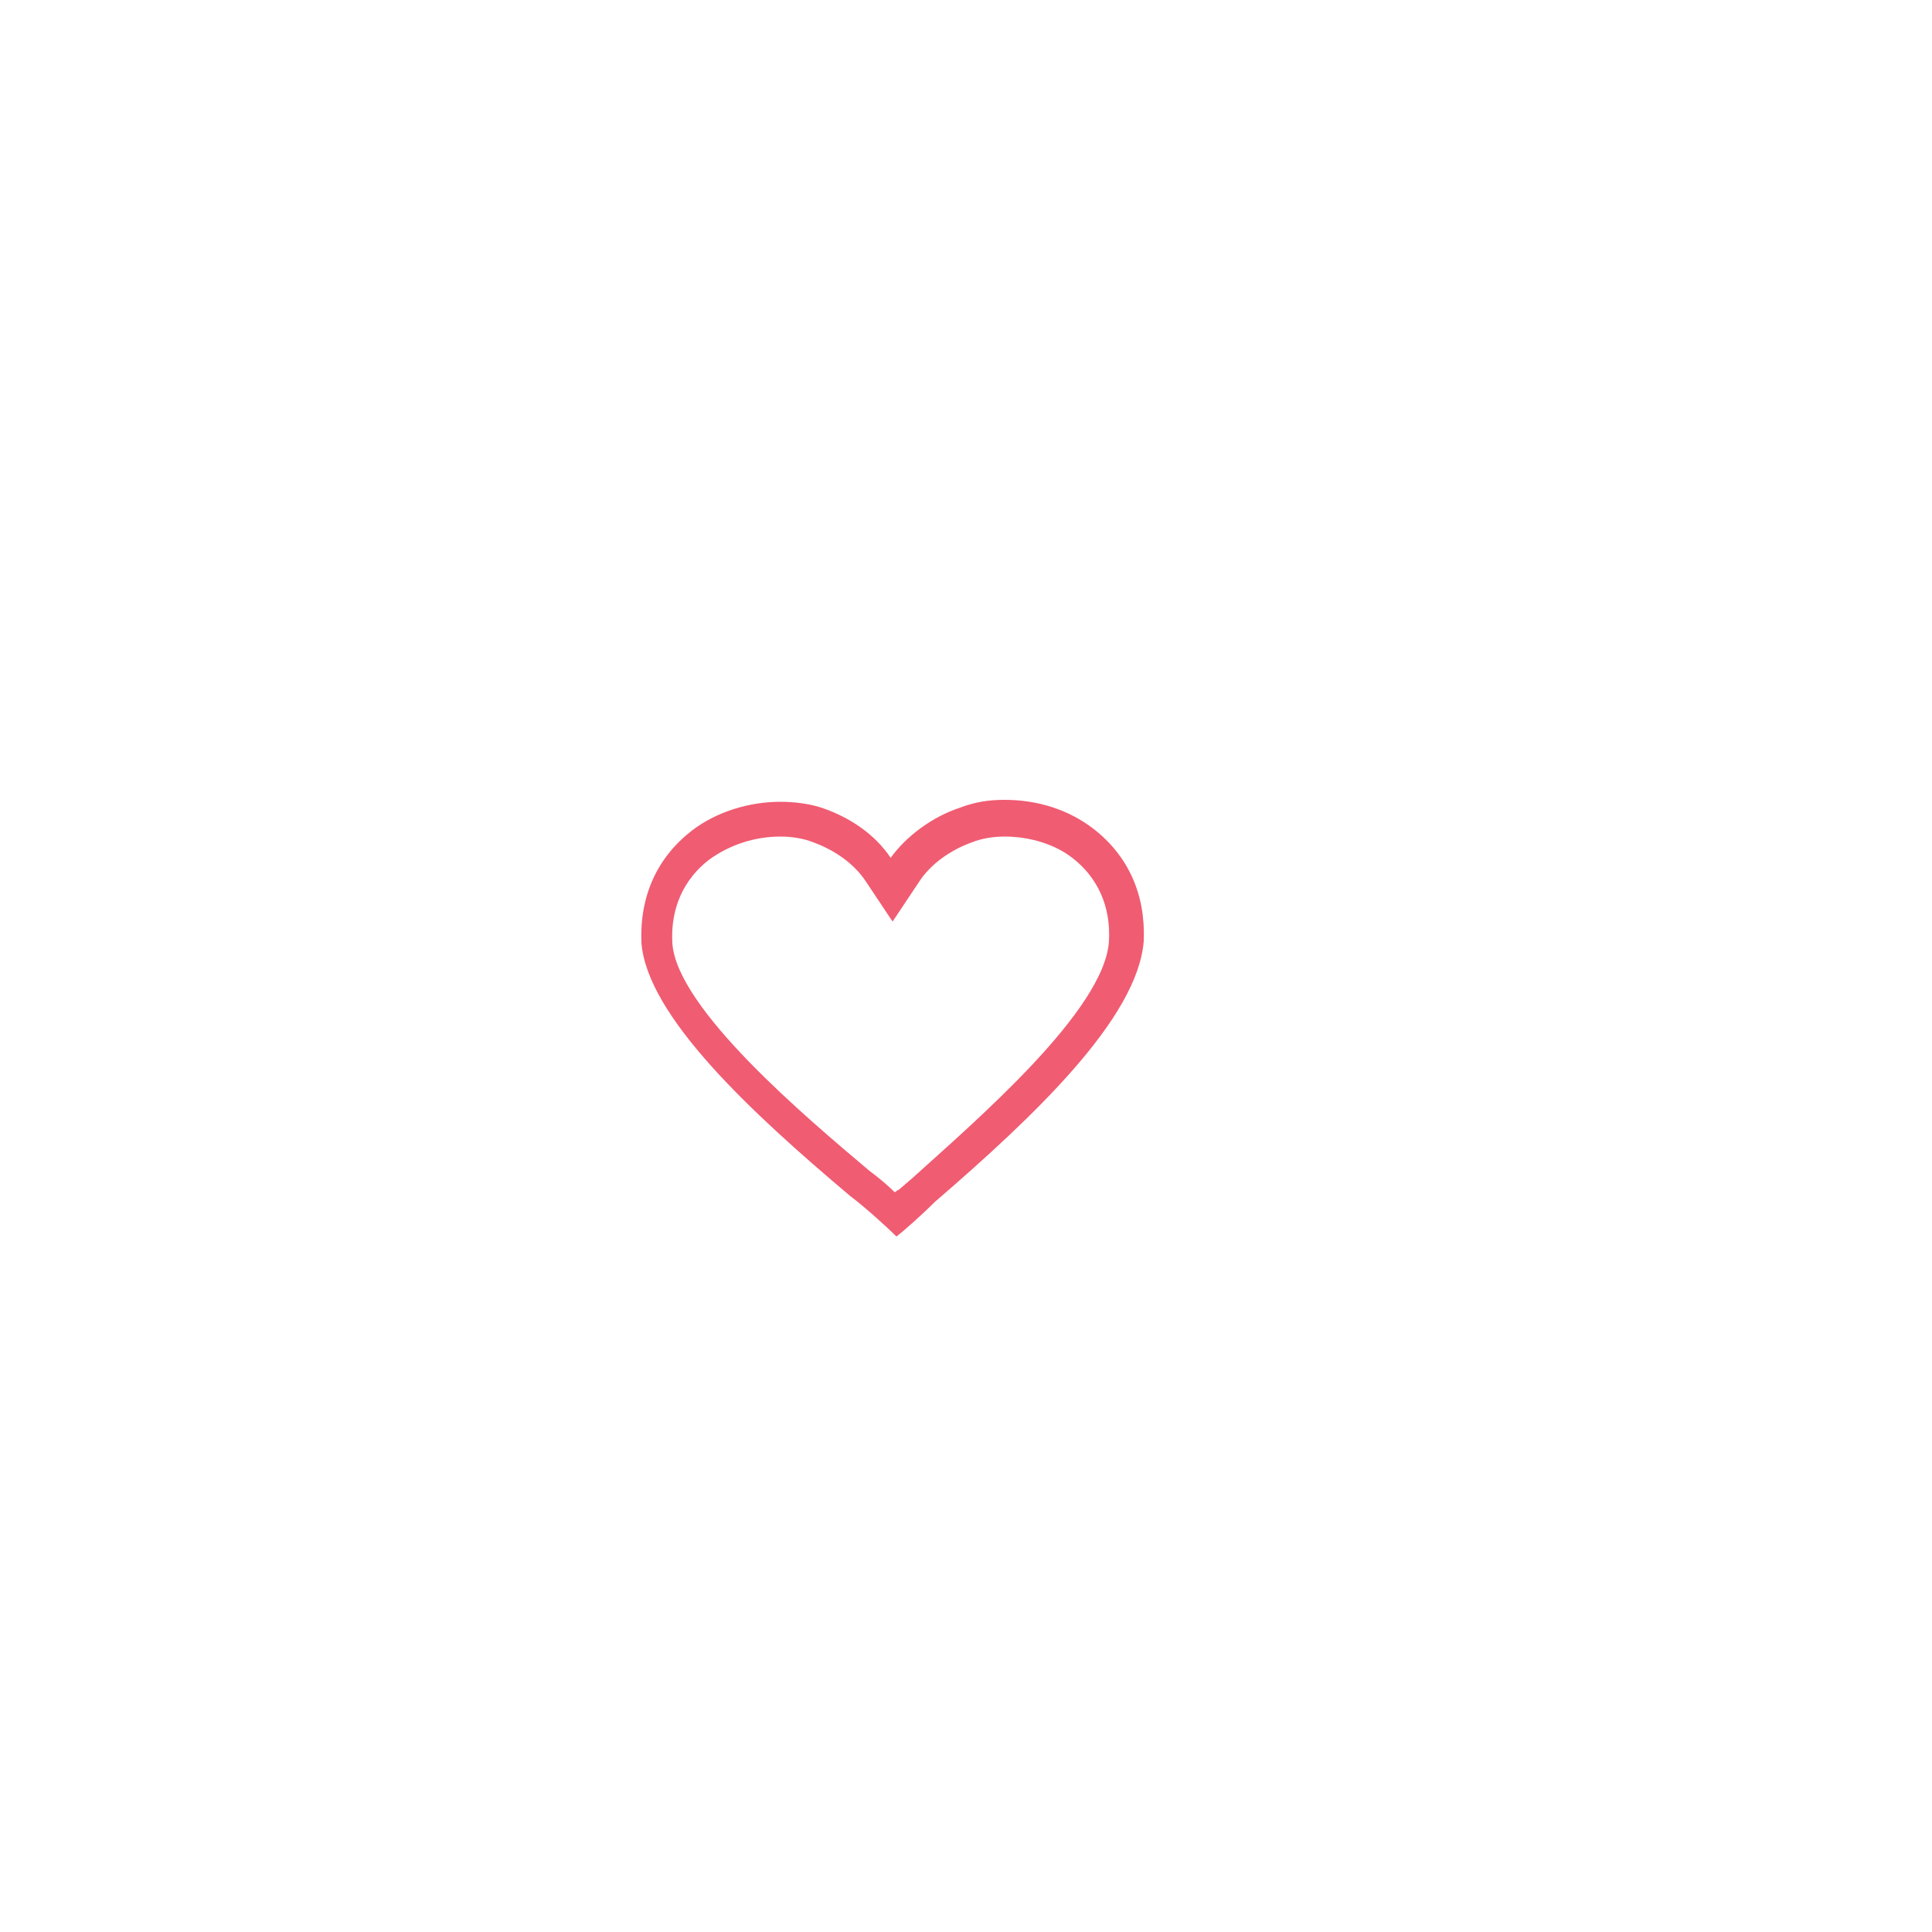
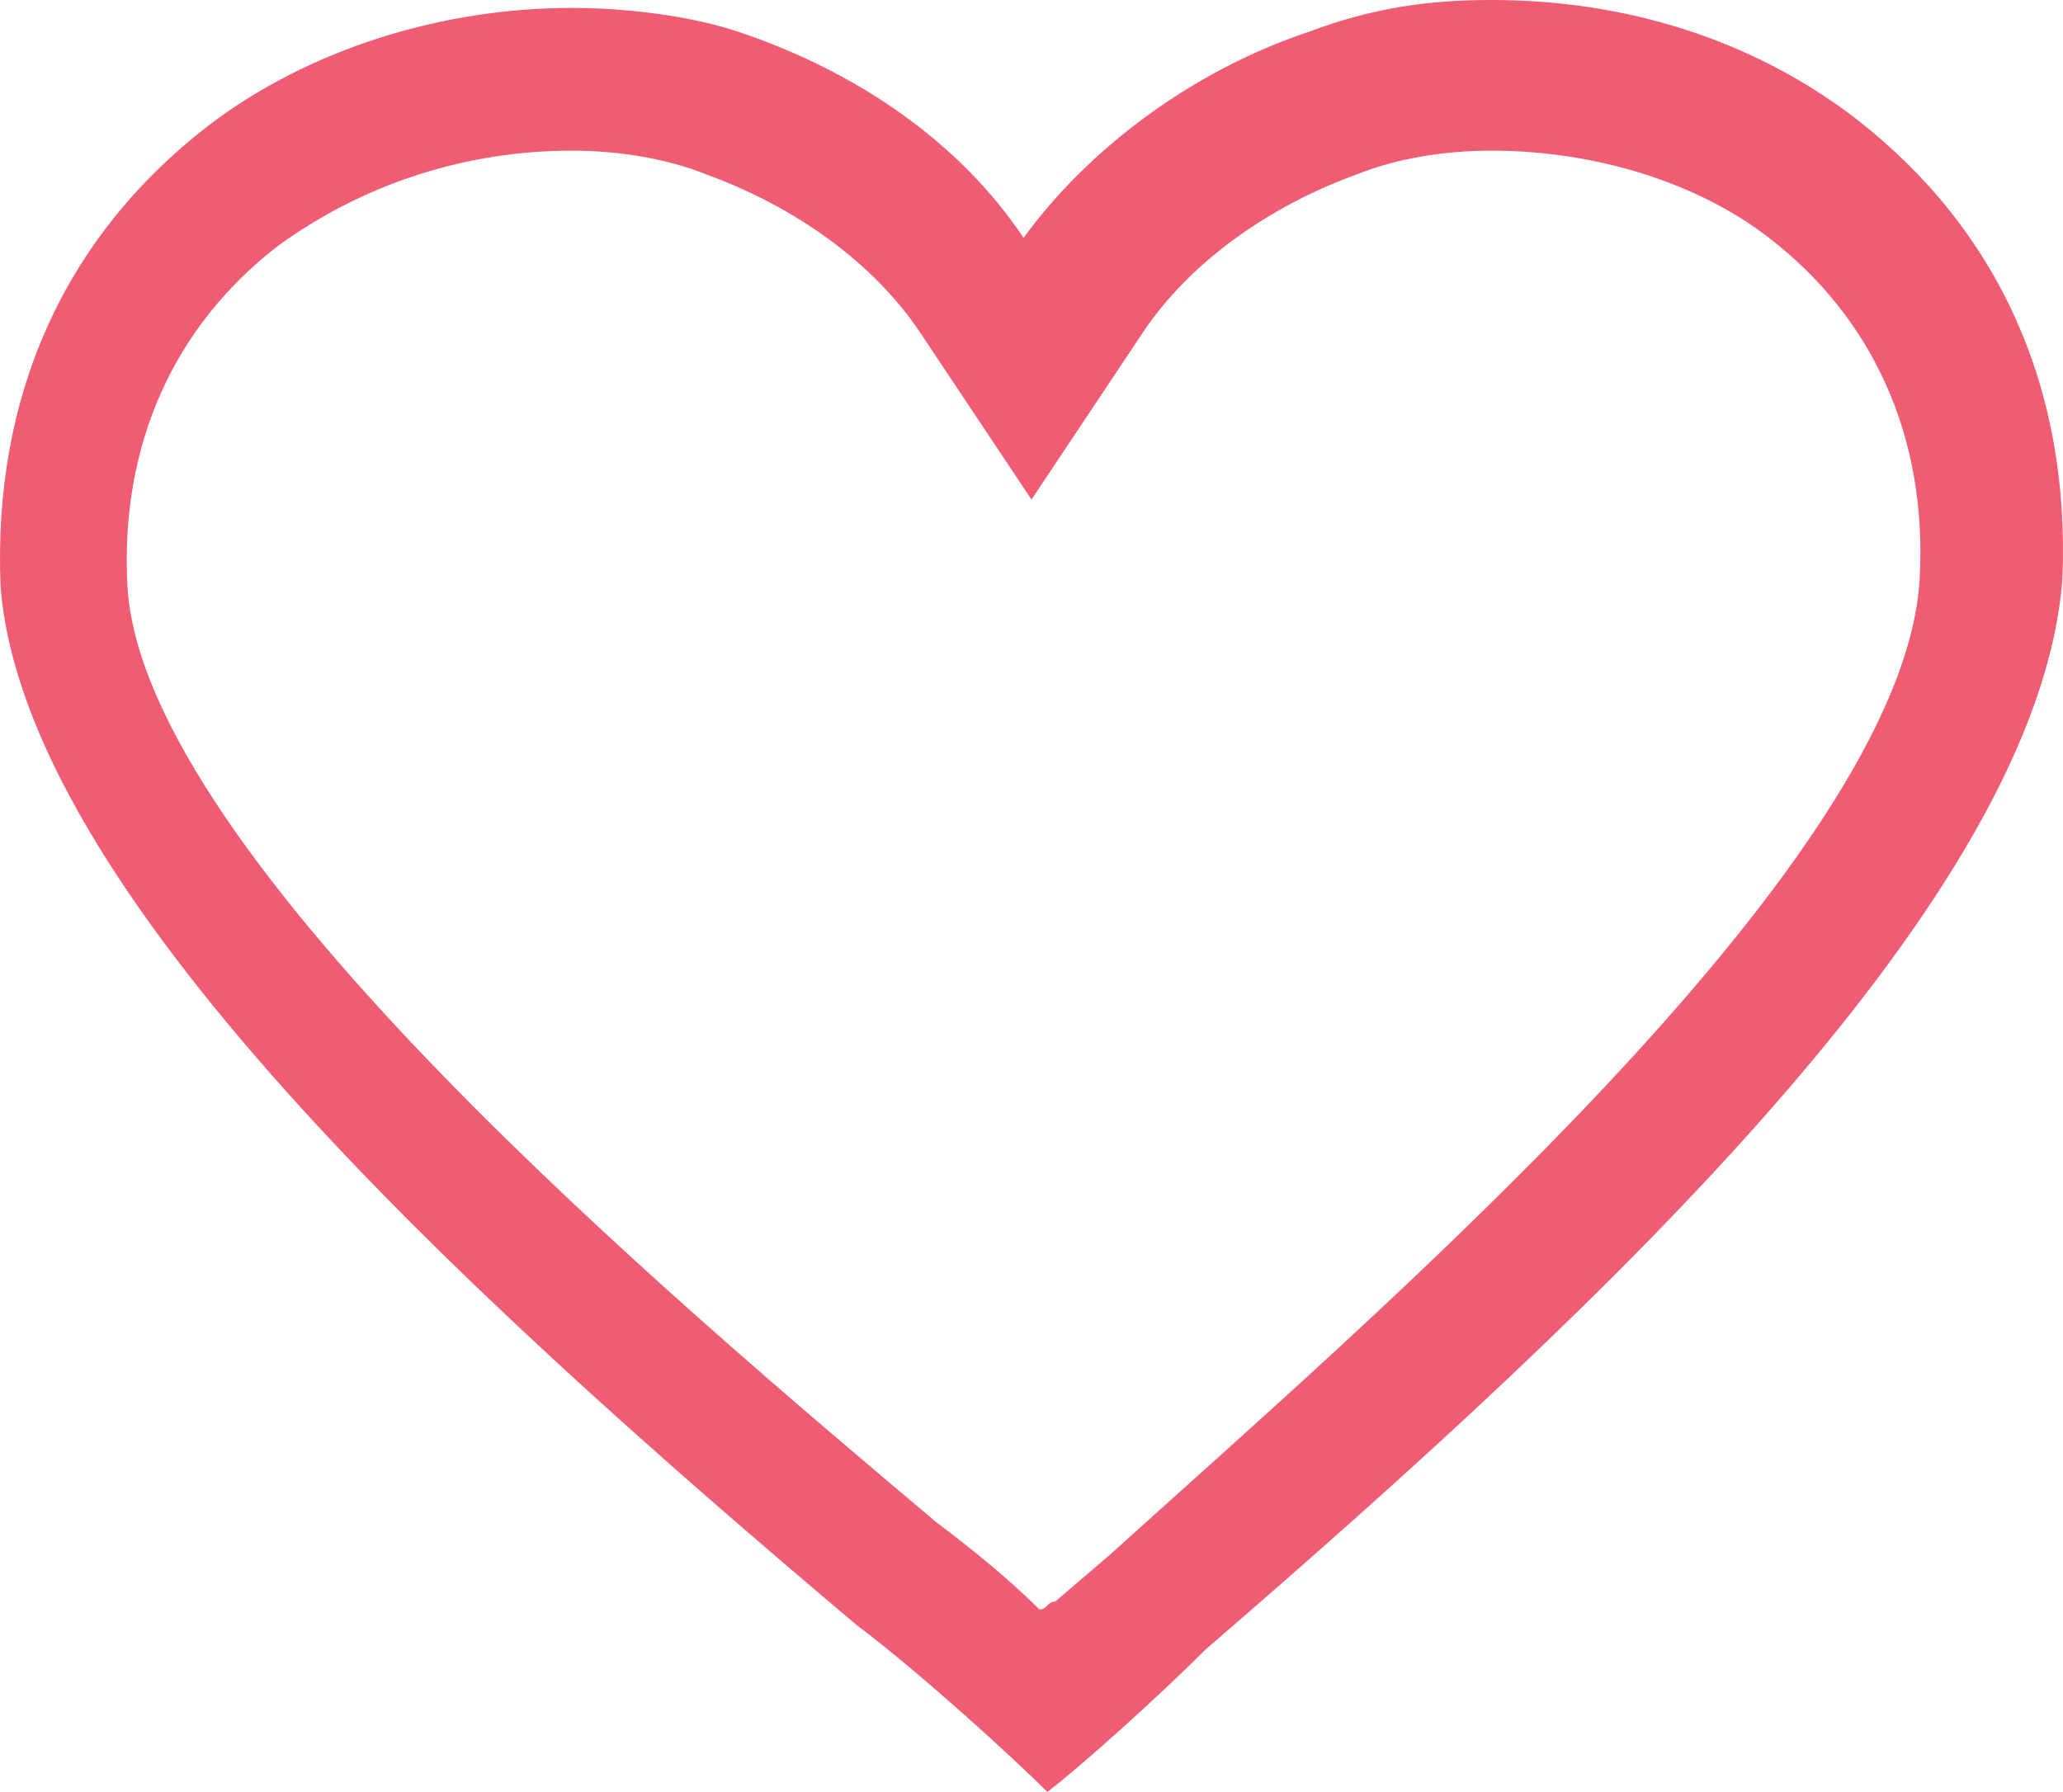
- <svg xmlns="http://www.w3.org/2000/svg" version="1.1" id="Layer_1" x="0px" y="0px" viewBox="-345 257 100 100" enable-background="new -345 257 100 100" xml:space="preserve">
+ <svg xmlns="http://www.w3.org/2000/svg" version="1.1" id="Layer_1" x="0px" y="0px" width="159.212px" height="138.312px" viewBox="-141.862 600.368 159.212 138.312" enable-background="new -141.862 600.368 159.212 138.312" xml:space="preserve">
  <g id="XMLID_7_">
    <g id="XMLID_8_">
      <g>
        <g id="XMLID_9_">
          <g>
            <g>
-               <path fill="#F05C72" d="M-304.6,300.3c0.6,0,1.2,0.1,1.7,0.3c1.1,0.4,2.1,1.1,2.7,2l1.4,2.1l1.4-2.1c0.6-0.9,1.6-1.6,2.7-2        c0.5-0.2,1.1-0.3,1.7-0.3c1.3,0,2.6,0.4,3.5,1.1c1.3,1,2,2.5,1.9,4.3c-0.2,3.6-7,9.4-10.2,12.3l-0.7,0.6        c-0.1,0-0.1,0.1-0.2,0.1c-0.4-0.4-0.9-0.8-1.3-1.1c-3.2-2.7-10-8.4-10.2-11.8c-0.1-1.8,0.6-3.3,1.9-4.3        C-307.2,300.7-305.9,300.3-304.6,300.3 M-304.6,298.5c-1.6,0-3.3,0.5-4.6,1.5c-1.8,1.4-2.7,3.4-2.6,5.8        c0.3,3.8,5.7,8.8,10.8,13.1c0.8,0.6,2,1.7,2.4,2.1c0.4-0.3,1.4-1.2,2-1.8c5.1-4.4,10.5-9.5,10.8-13.5c0.1-2.4-0.8-4.4-2.6-5.8        c-1.3-1-2.9-1.5-4.6-1.5c-0.8,0-1.5,0.1-2.3,0.4c-1.5,0.5-2.8,1.5-3.6,2.6c-0.8-1.2-2.1-2.1-3.6-2.6        C-303.1,298.6-303.9,298.5-304.6,298.5L-304.6,298.5z" />
+               <path fill="#F05C72" d="M-97.752,611.996c3.672,0,7.344,0.611,10.404,1.836c6.732,2.447,12.852,6.731,16.524,12.24        l8.568,12.852l8.568-12.852c3.672-5.509,9.792-9.793,16.524-12.24c3.06-1.225,6.732-1.836,10.404-1.836        c7.956,0,15.912,2.447,21.42,6.731c7.956,6.12,12.24,15.301,11.628,26.316c-1.224,22.032-42.84,57.528-62.424,75.276        l-4.284,3.672c-0.612,0-0.612,0.611-1.224,0.611c-2.448-2.447-5.508-4.896-7.956-6.731        c-19.584-16.524-61.2-51.408-62.424-72.216c-0.612-11.017,3.672-20.196,11.628-26.316        C-113.664,614.444-105.708,611.996-97.752,611.996 M-97.752,600.98c-9.792,0-20.196,3.06-28.152,9.18        c-11.016,8.567-16.524,20.808-15.912,35.496c1.836,23.256,34.884,53.855,66.096,80.172        c4.896,3.672,12.24,10.404,14.688,12.852c2.448-1.836,8.568-7.344,12.24-11.016c31.212-26.928,64.26-58.14,66.096-82.62        c0.612-14.688-4.896-26.928-15.912-35.496c-7.956-6.12-17.748-9.18-28.152-9.18c-4.896,0-9.18,0.612-14.076,2.448        c-9.18,3.06-17.136,9.18-22.032,15.912c-4.896-7.345-12.853-12.853-22.032-15.912        C-88.572,601.592-93.468,600.98-97.752,600.98L-97.752,600.98z" />
            </g>
          </g>
        </g>
      </g>
    </g>
  </g>
</svg>
